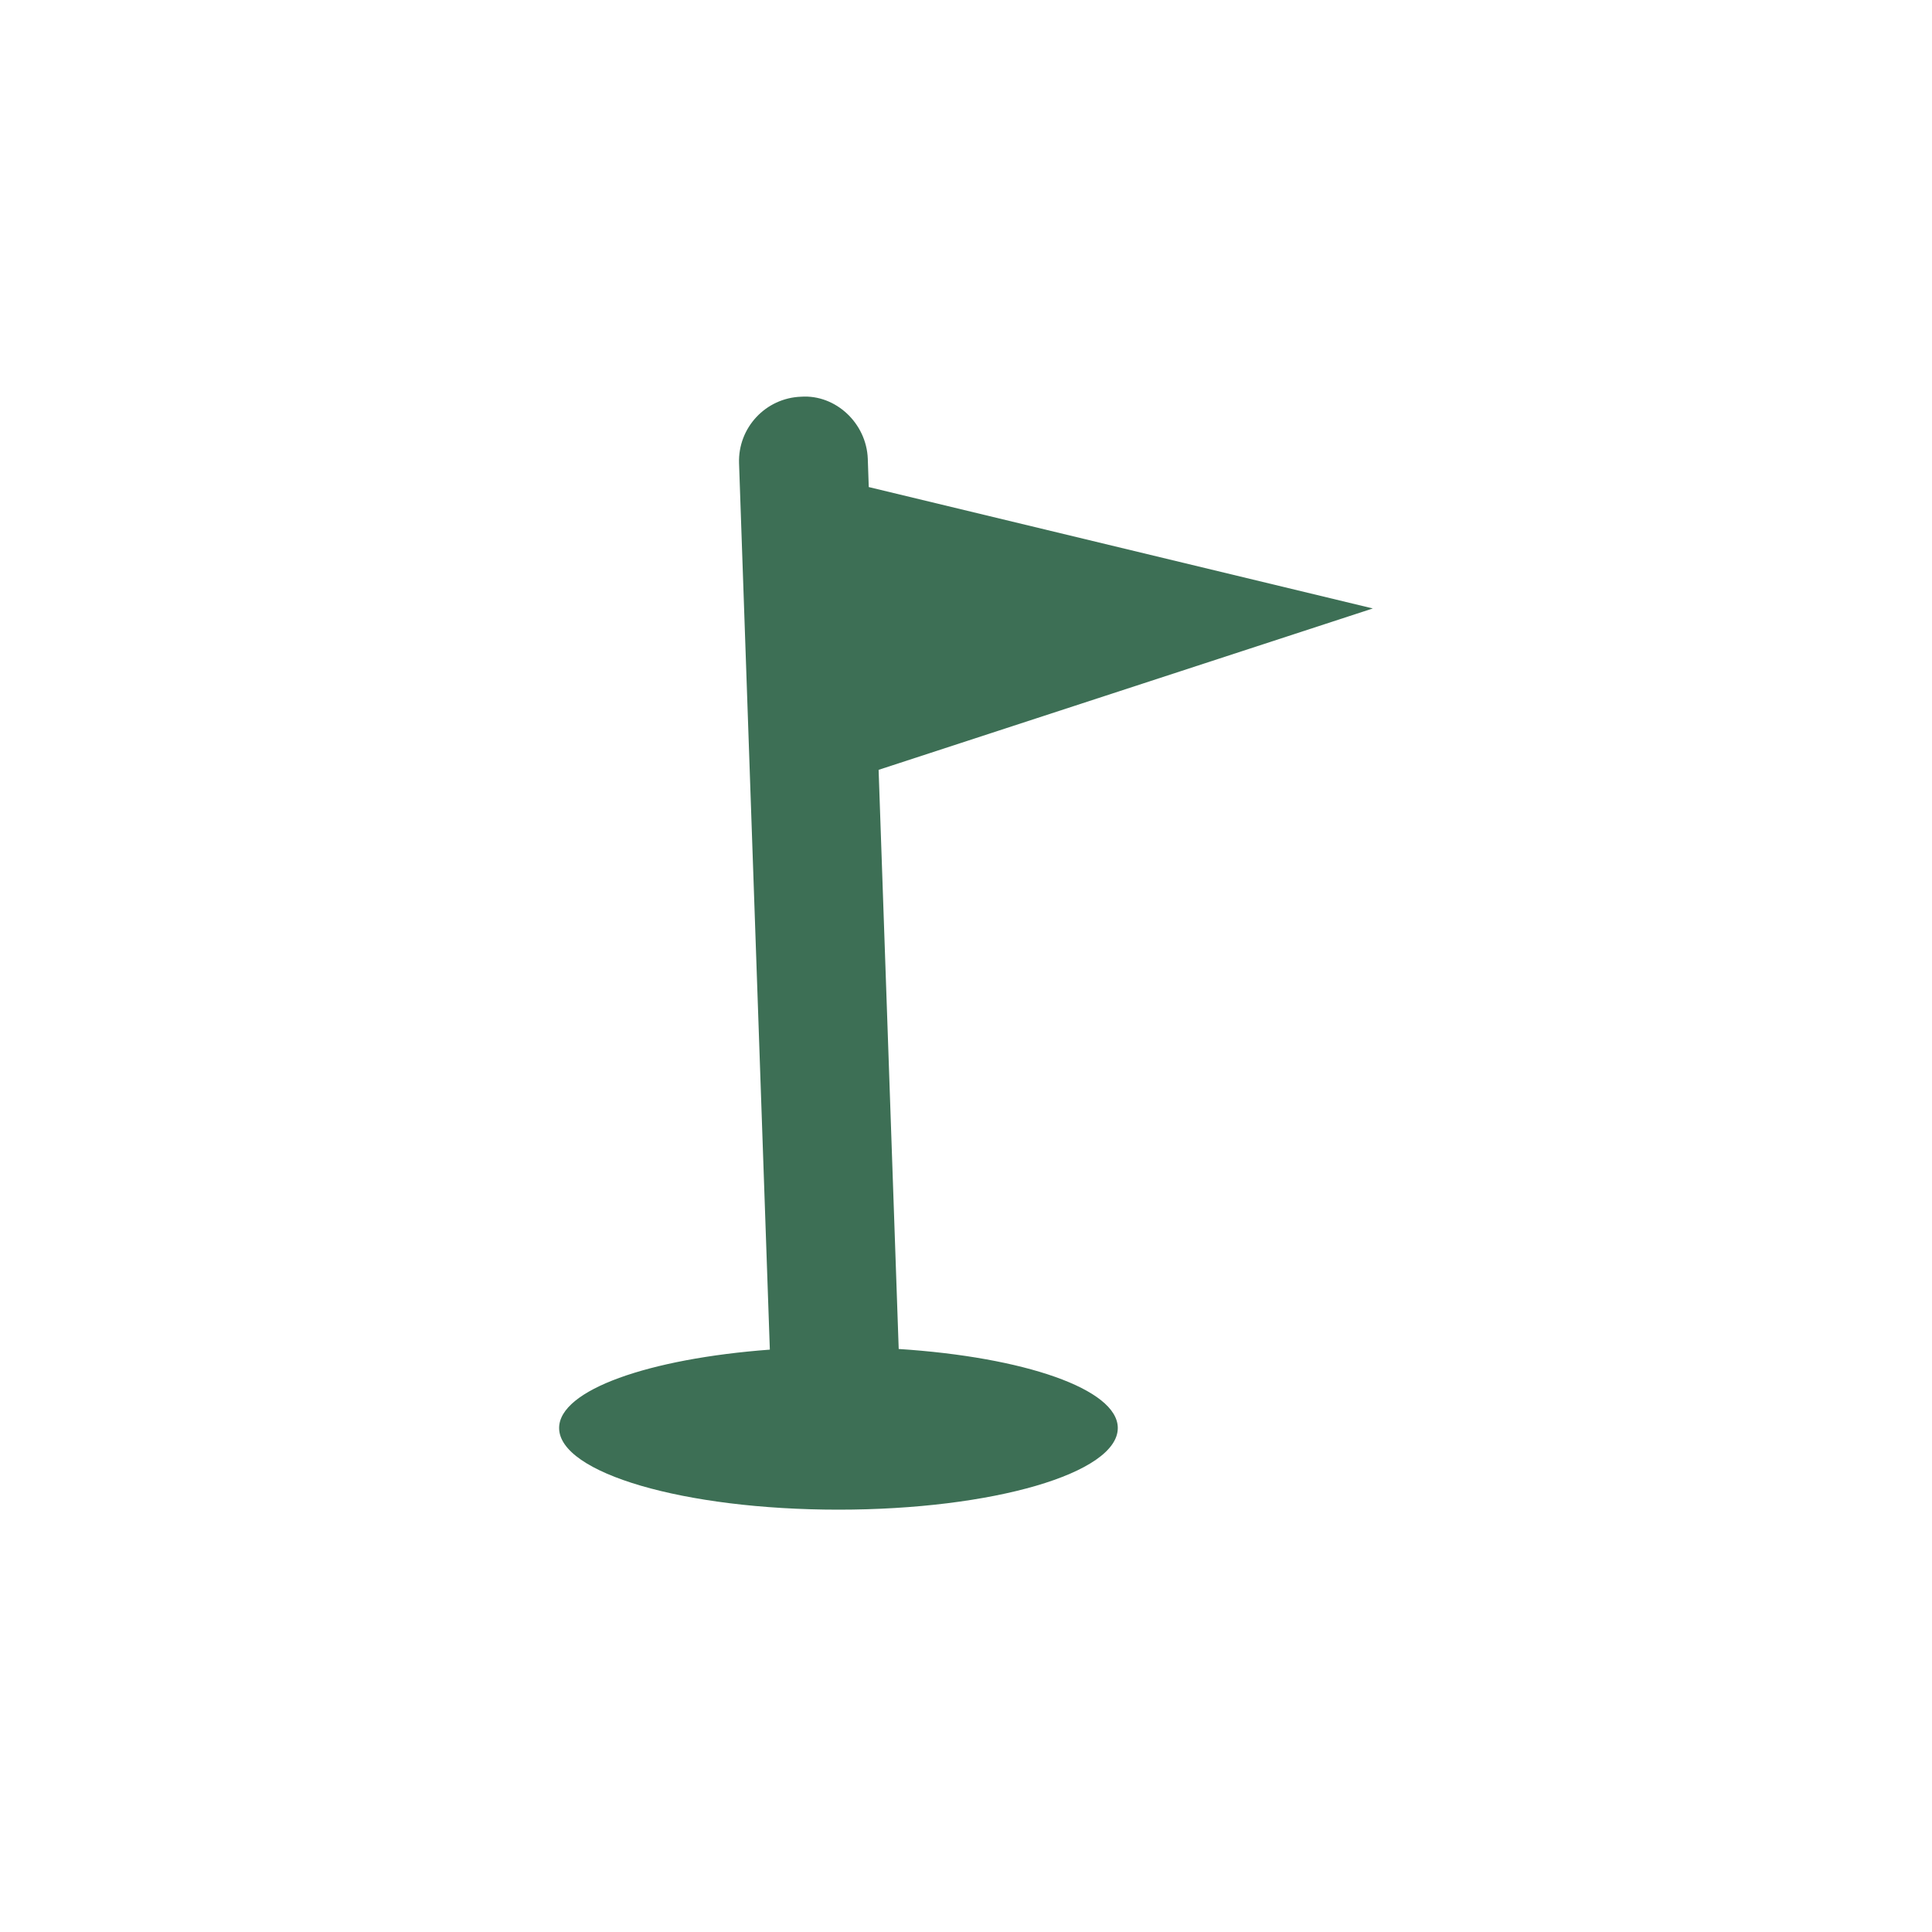
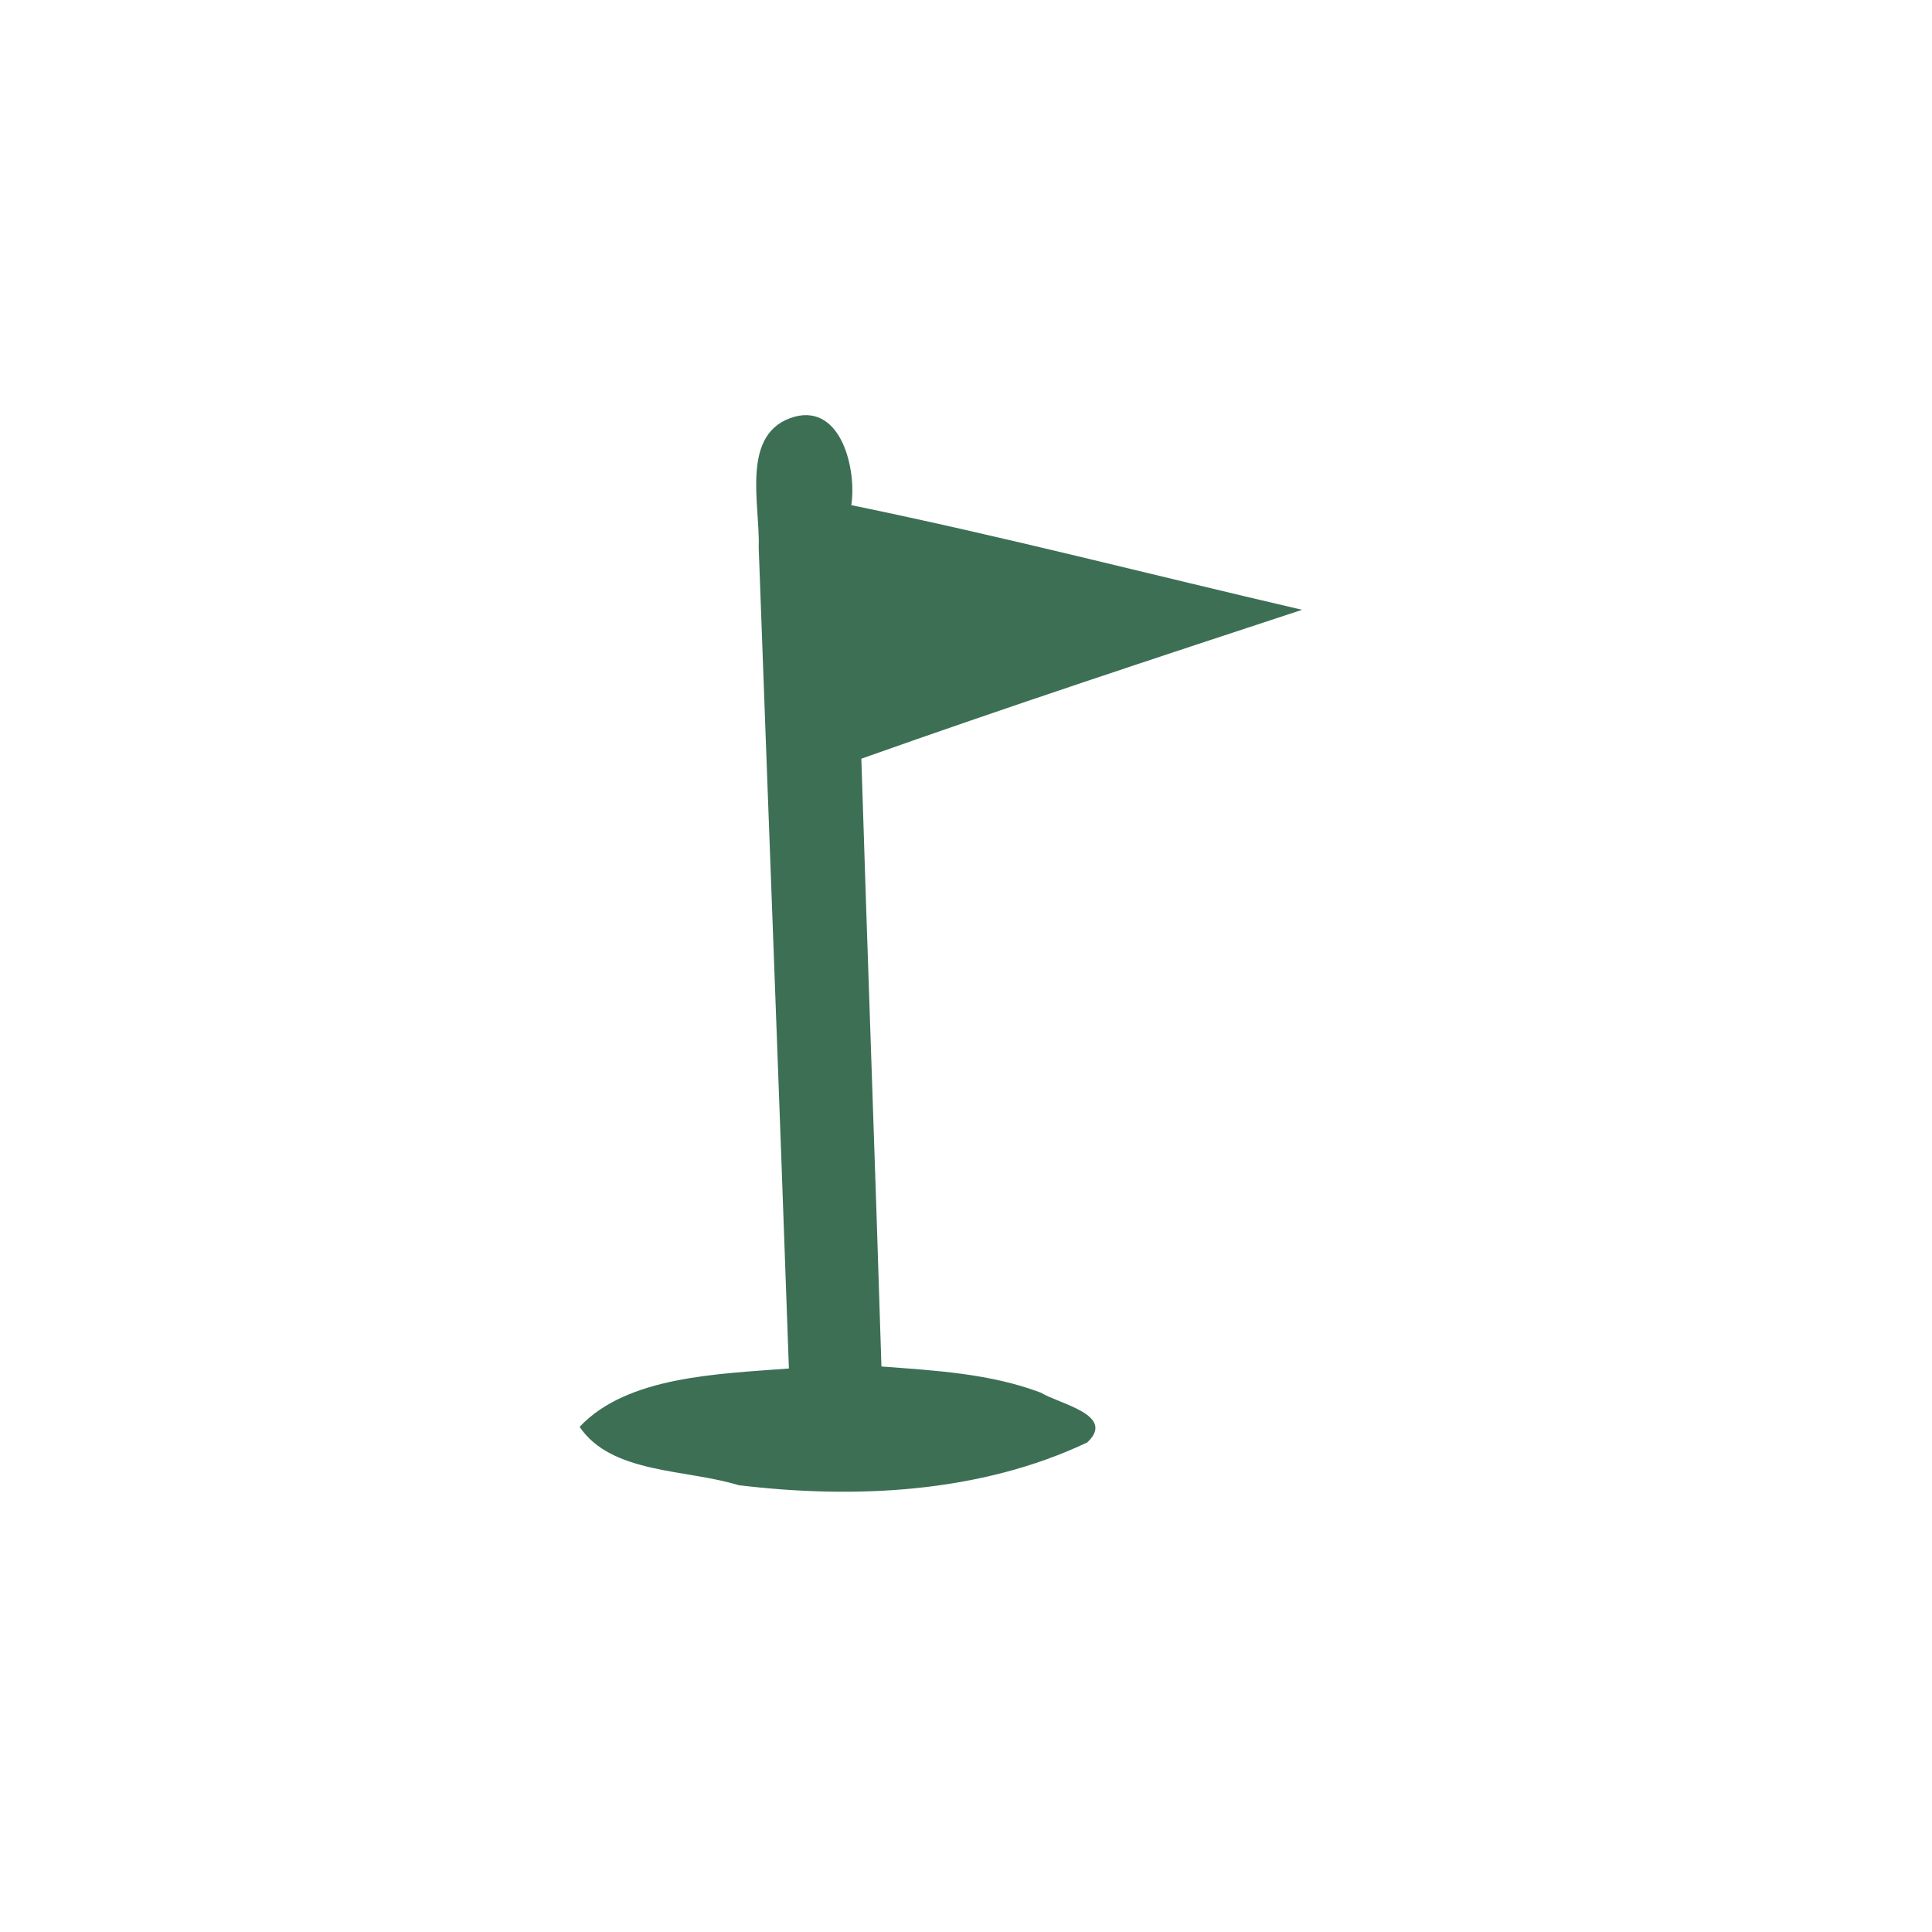
- <svg xmlns="http://www.w3.org/2000/svg" version="1.1" id="Layer_1" x="0px" y="0px" width="30px" height="30px" viewBox="0 0 30 30" enable-background="new 0 0 30 30" xml:space="preserve">
-   <path fill="#3D6F55" d="M13.955,20.947l-0.312-8.993l7.674-2.506L13.49,7.563l-0.015-0.438c-0.02-0.552-0.497-1.001-1.034-0.965  c-0.552,0.019-0.984,0.482-0.965,1.034l0.478,13.763c-1.876,0.14-3.272,0.625-3.272,1.217c0,0.699,1.94,1.268,4.337,1.268  s4.338-0.566,4.338-1.268C17.357,21.567,15.895,21.072,13.955,20.947z" />
+ <svg xmlns="http://www.w3.org/2000/svg" version="1.1" width="30" height="30" viewBox="0 0 30 30" id="Layer_1" xml:space="preserve">
+   <defs id="defs3079" />
+   <path d="M 12.344,6.469 C 11.484,6.707 11.806,7.828 11.781,8.5 c 0.155,4.25 0.319,8.5 0.469,12.75 -1.1,0.085 -2.509,0.119 -3.25,0.906 0.495,0.733 1.654,0.654 2.469,0.906 1.813,0.219 3.756,0.122 5.414,-0.664 0.454,-0.427 -0.437,-0.598 -0.719,-0.772 -0.784,-0.298 -1.645,-0.345 -2.477,-0.407 -0.097,-3.146 -0.214,-6.292 -0.312,-9.438 2.268,-0.805 4.556,-1.56 6.844,-2.312 -2.333,-0.541 -4.656,-1.144 -7,-1.625 0.084,-0.539 -0.147,-1.563 -0.875,-1.375 z" id="path3075" style="fill:#3d6f55" />
</svg>
